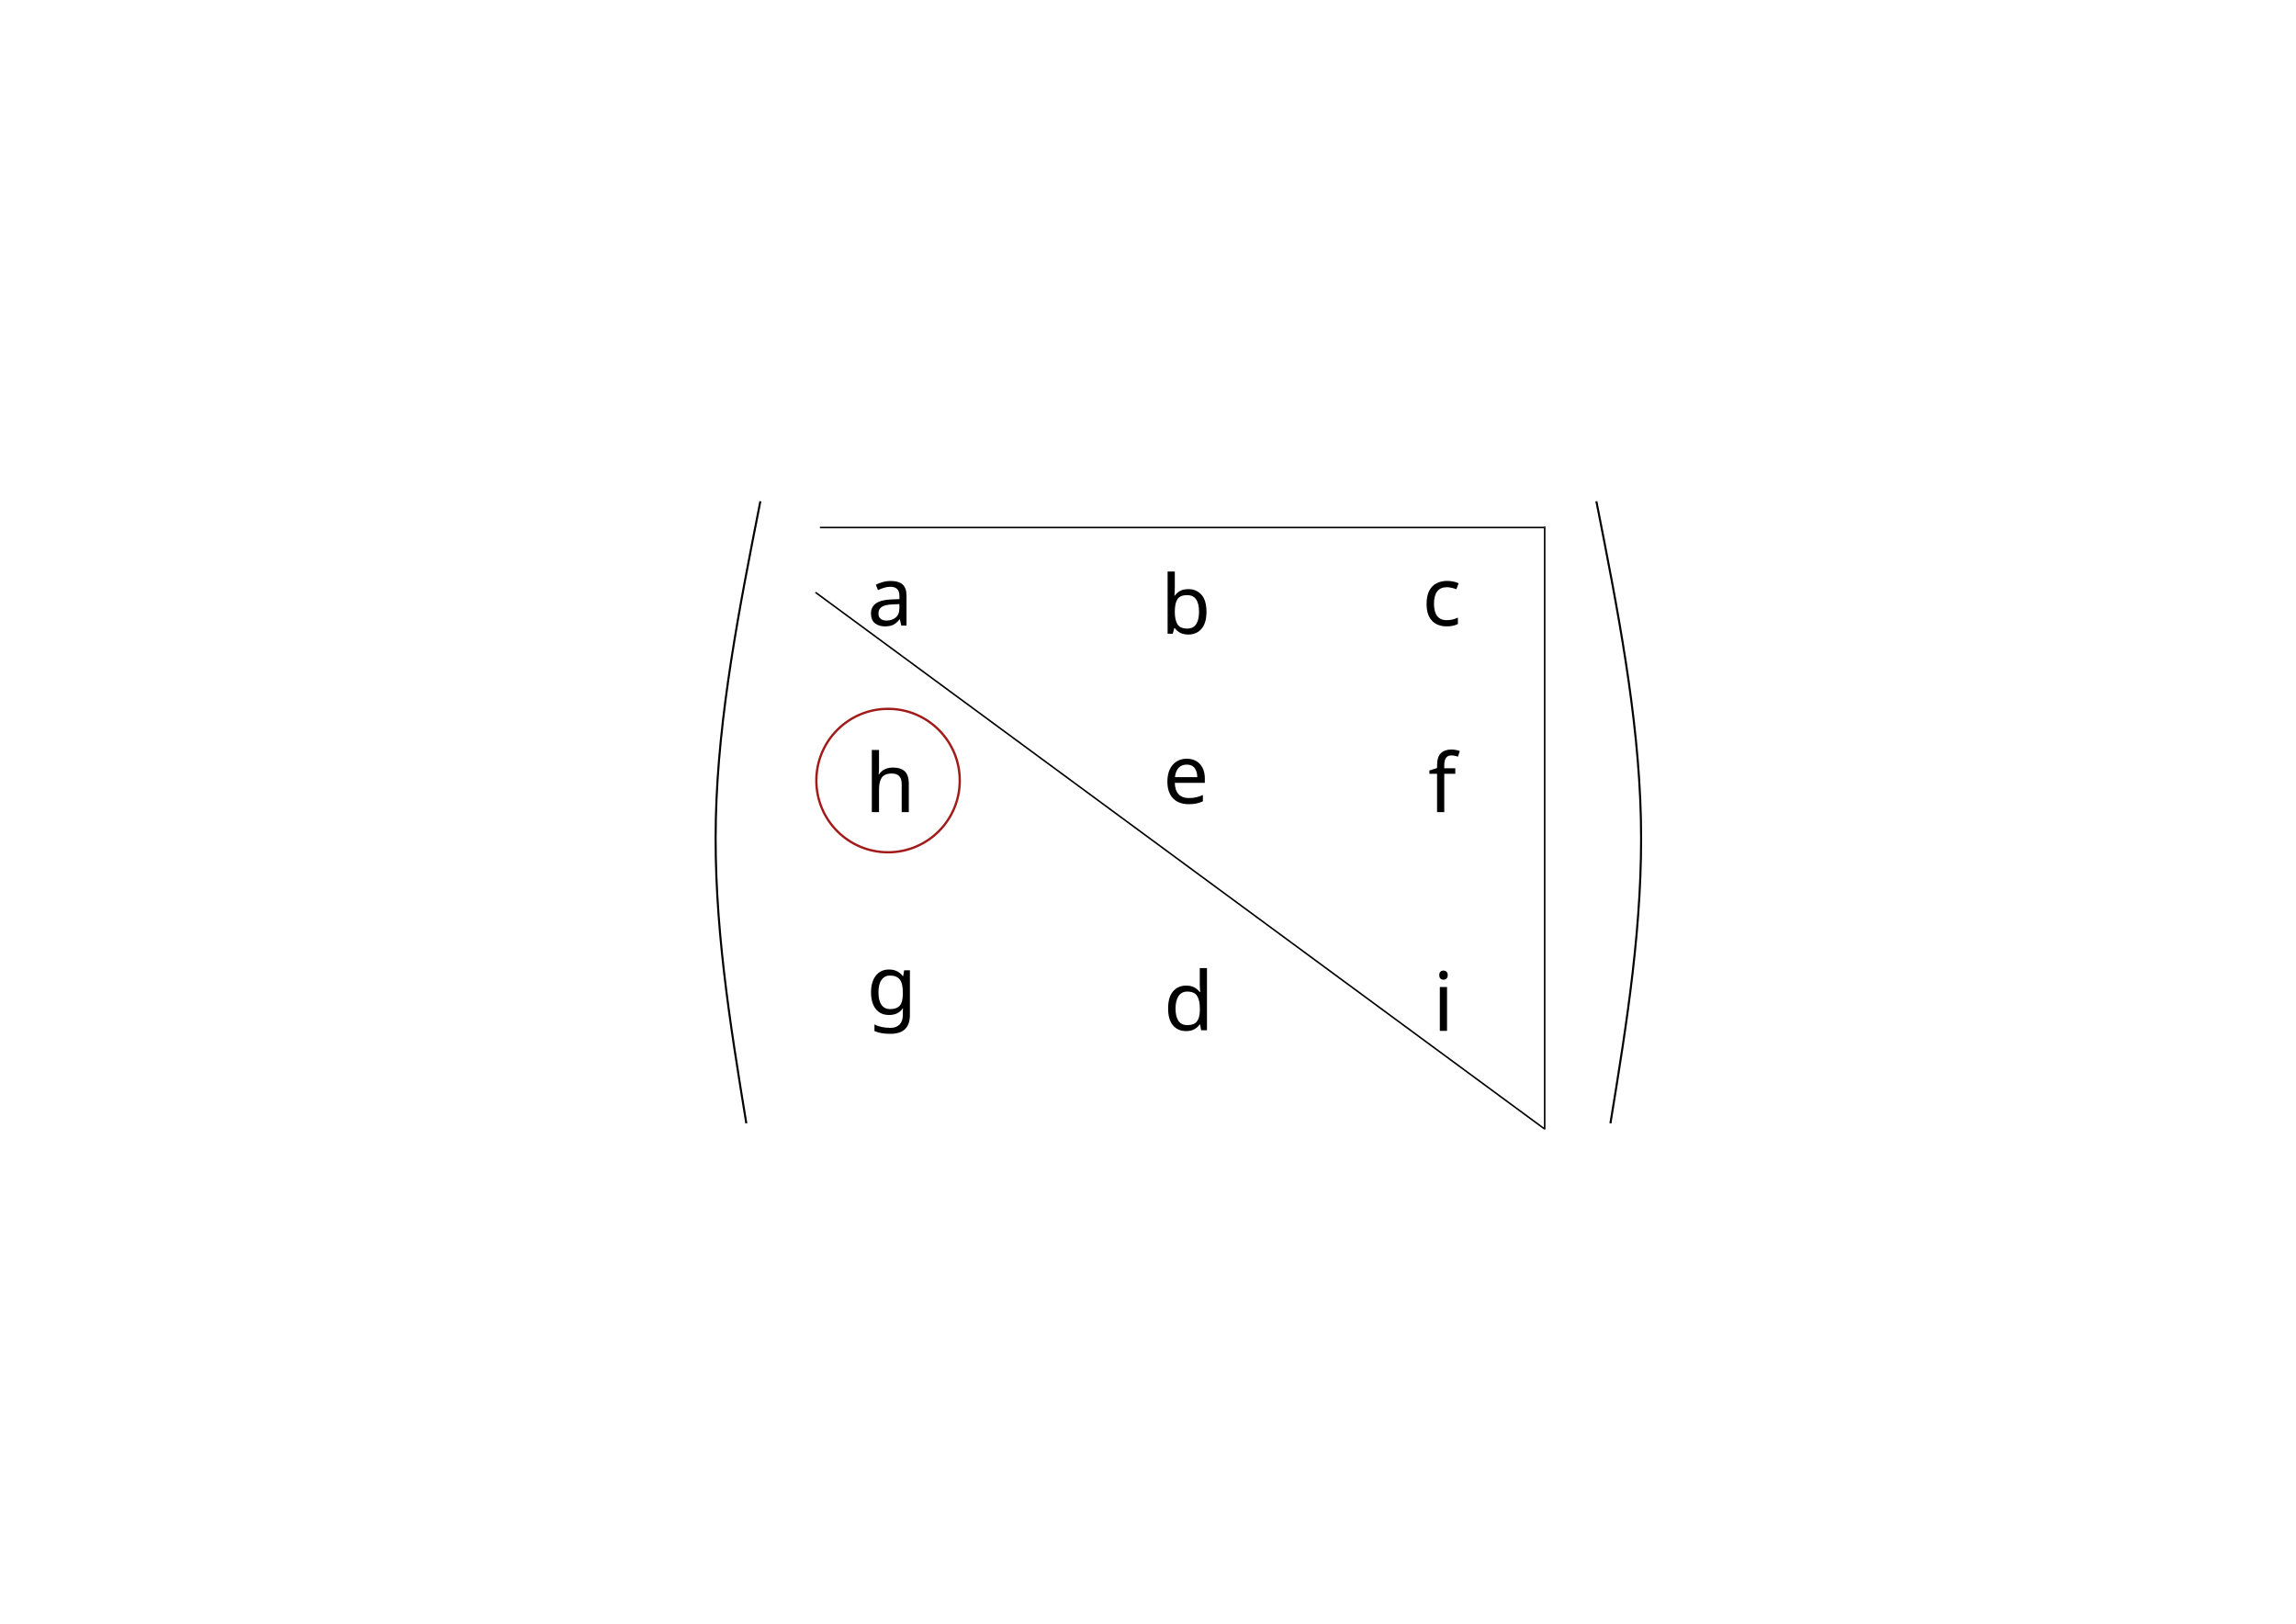
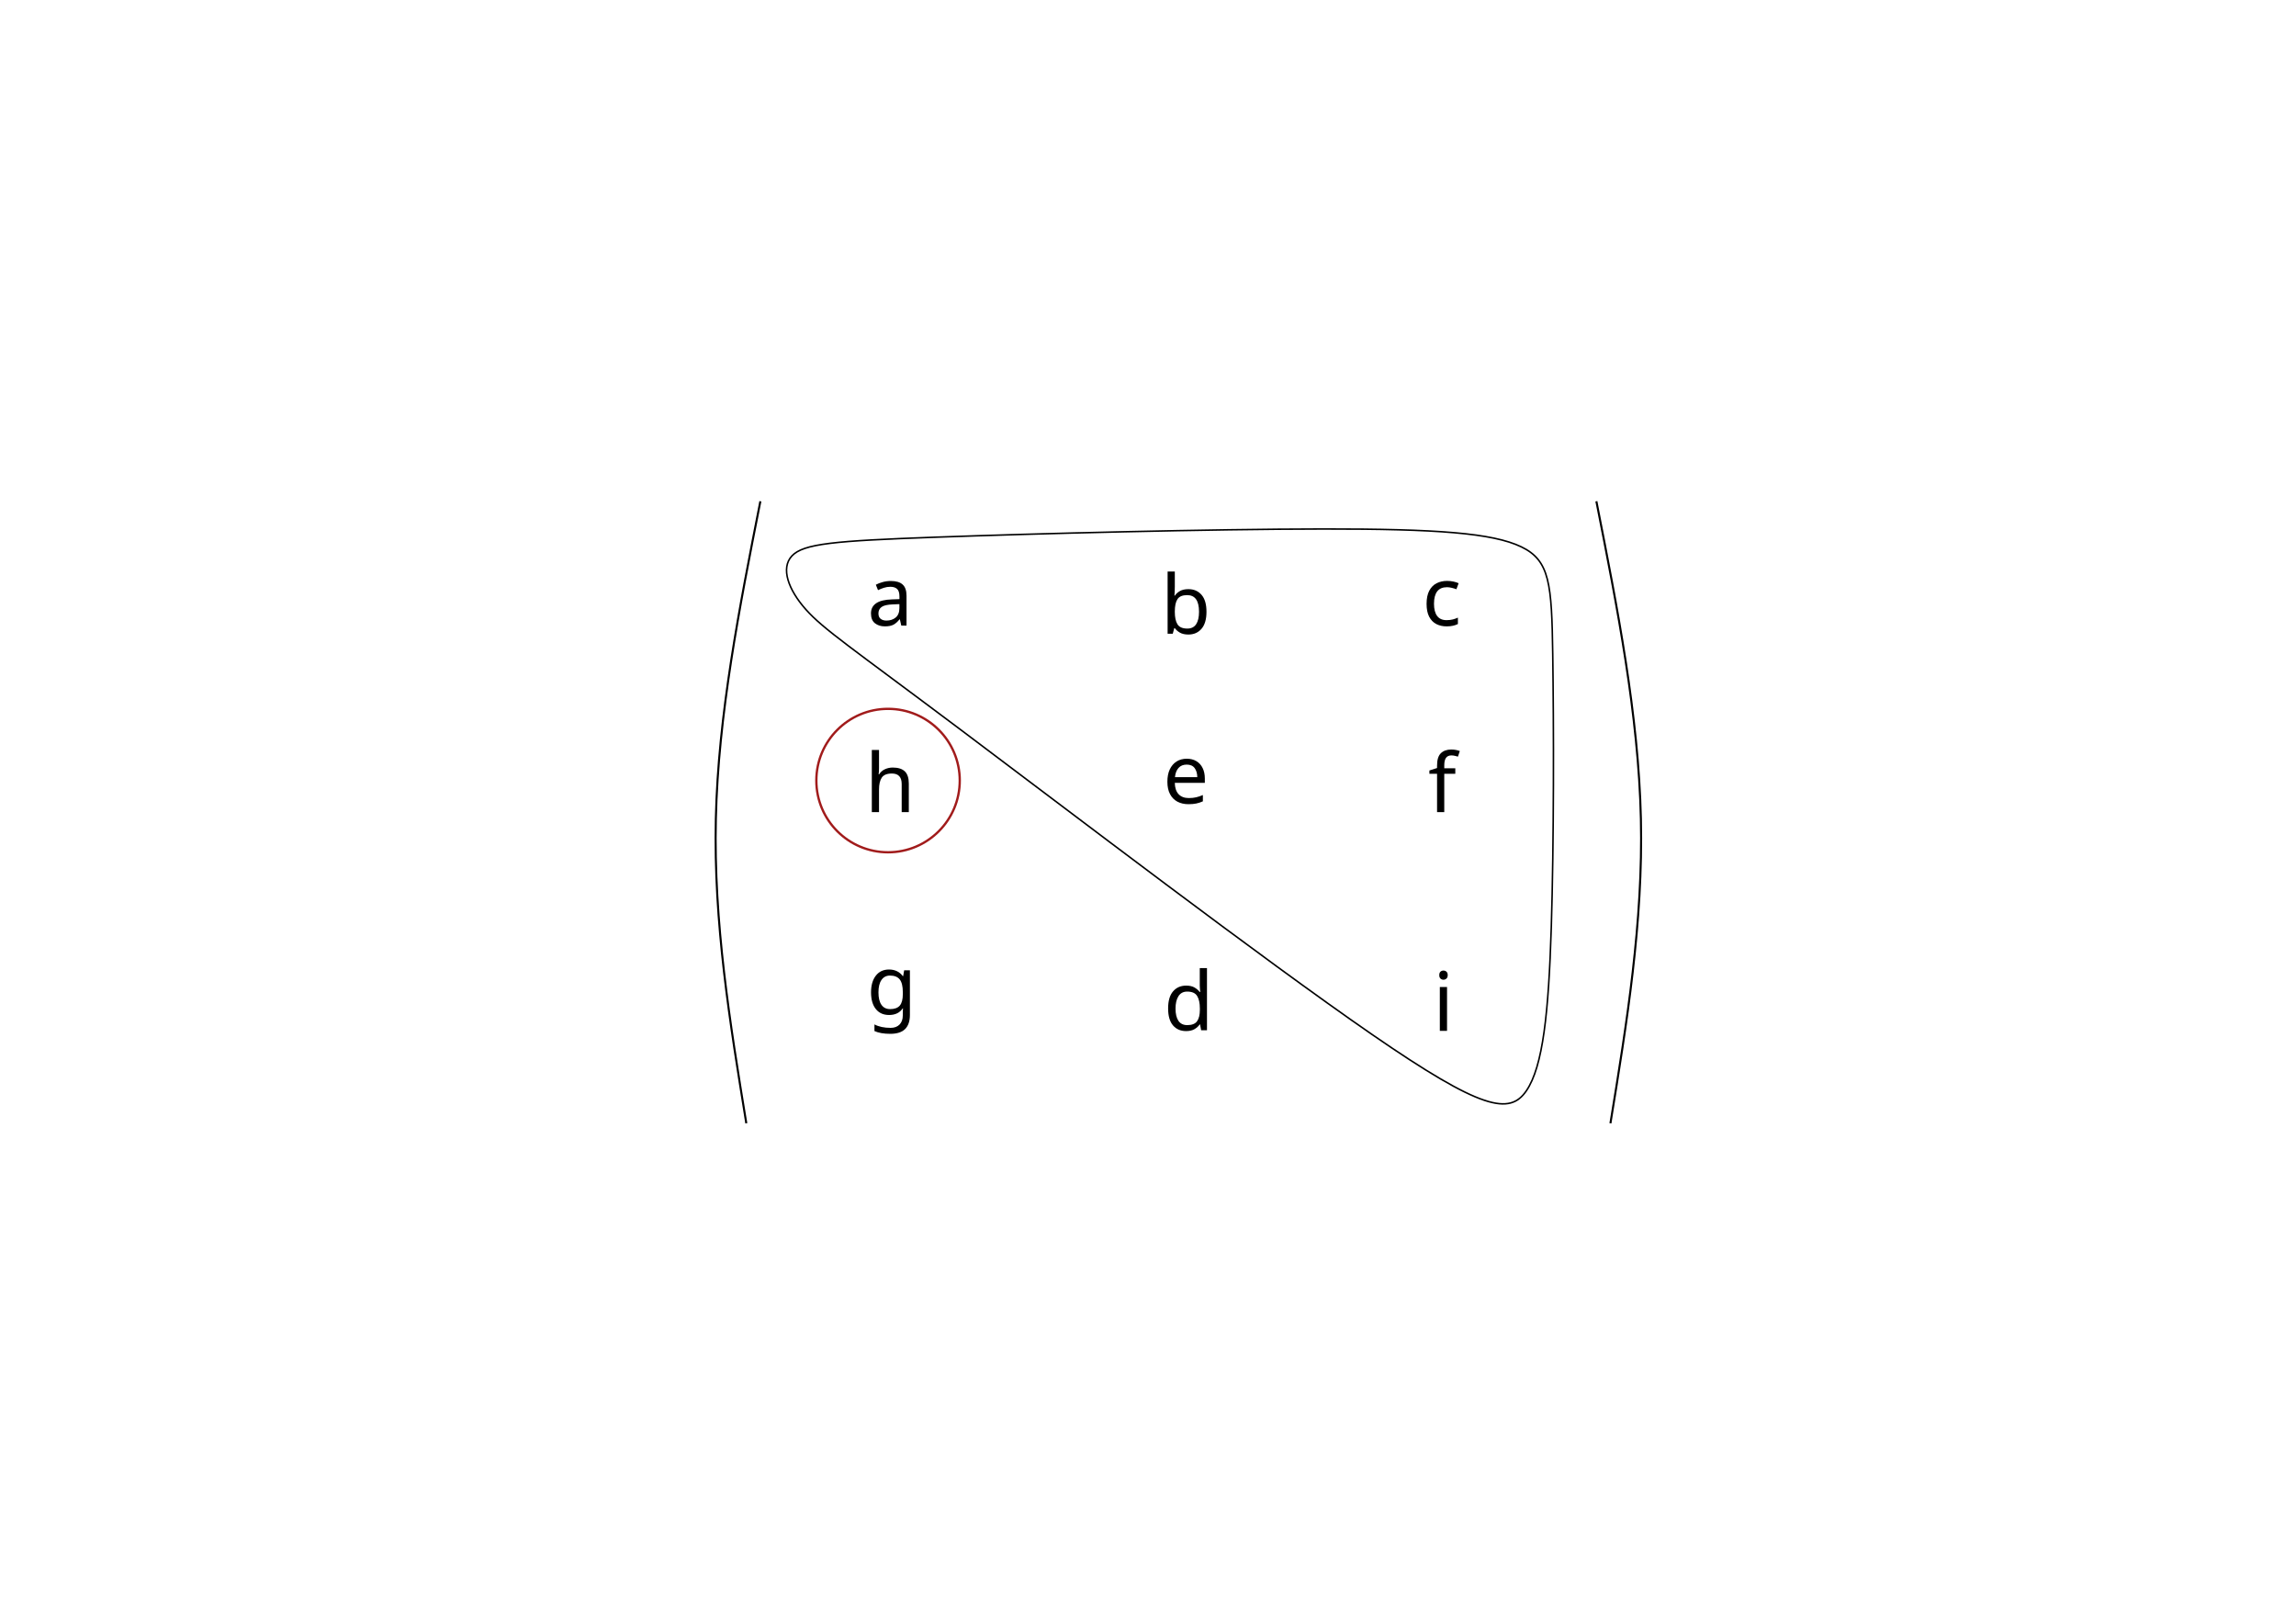
<svg xmlns="http://www.w3.org/2000/svg" version="1.1" id="svg2" xml:space="preserve" width="297mm" height="210mm" viewBox="0 0 1122.52 793.701">
  <defs id="defs6">
    <marker style="overflow:visible;" id="marker277219" refX="0.0" refY="0.0" orient="auto">
      <path transform="scale(0.6) rotate(180) translate(0,0)" d="M 8.719,4.034 L -2.207,0.016 L 8.719,-4.002 C 6.973,-1.63 6.983,1.616 8.719,4.034 z " style="stroke:context-stroke;fill-rule:evenodd;fill:context-stroke;stroke-width:0.625;stroke-linejoin:round;" id="path276985" />
    </marker>
    <marker orient="auto" refY="0" refX="0" id="marker14937" style="overflow:visible">
      <path id="path14935" style="fill:#000000;fill-opacity:1;fill-rule:evenodd;stroke:#000000;stroke-width:0.625;stroke-linejoin:round;stroke-opacity:1" d="M 8.719,4.034 -2.207,0.016 8.719,-4.002 c -1.745,2.372 -1.735,5.617 -6e-7,8.035 z" transform="matrix(-1.1,0,0,-1.1,-1.1,0)" />
    </marker>
    <marker style="overflow:visible" id="marker12565" refX="0" refY="0" orient="auto">
      <path transform="matrix(-1.1,0,0,-1.1,-1.1,0)" d="M 8.719,4.034 -2.207,0.016 8.719,-4.002 c -1.745,2.372 -1.735,5.617 -6e-7,8.035 z" style="fill:#000000;fill-opacity:1;fill-rule:evenodd;stroke:#000000;stroke-width:0.625;stroke-linejoin:round;stroke-opacity:1" id="path12563" />
    </marker>
    <marker style="overflow:visible" id="InfiniteLineStart" refX="0" refY="0" orient="auto">
      <g id="g6732" style="fill:#000000;fill-opacity:1;stroke:#000000;stroke-opacity:1" transform="translate(-13)">
        <circle id="circle6734" r="0.8" cy="0" cx="3" style="fill:#000000;fill-opacity:1;stroke:#000000;stroke-opacity:1" />
        <circle id="circle6736" r="0.8" cy="0" cx="6.5" style="fill:#000000;fill-opacity:1;stroke:#000000;stroke-opacity:1" />
        <circle id="circle6738" r="0.8" cy="0" cx="10" style="fill:#000000;fill-opacity:1;stroke:#000000;stroke-opacity:1" />
      </g>
    </marker>
    <marker style="overflow:visible" id="marker6150" refX="0" refY="0" orient="auto">
      <path transform="matrix(0.8,0,0,0.8,10,0)" style="fill:#000000;fill-opacity:1;fill-rule:evenodd;stroke:#000000;stroke-width:1pt;stroke-opacity:1" d="M 0,0 5,-5 -12.5,0 5,5 Z" id="path6152" />
    </marker>
    <marker orient="auto" refY="0" refX="0" id="marker13517" style="overflow:visible">
      <path id="path13519" d="M 0,0 5,-5 -12.5,0 5,5 Z" style="fill:#000000;fill-opacity:1;fill-rule:evenodd;stroke:#000000;stroke-width:1pt;stroke-opacity:1" transform="matrix(-0.8,0,0,-0.8,-10,0)" />
    </marker>
    <marker orient="auto" refY="0" refX="0" id="marker13237" style="overflow:visible">
      <path id="path13239" d="M 0,0 5,-5 -12.5,0 5,5 Z" style="fill:#000000;fill-opacity:1;fill-rule:evenodd;stroke:#000000;stroke-width:1pt;stroke-opacity:1" transform="matrix(0.8,0,0,0.8,10,0)" />
    </marker>
    <marker style="overflow:visible" id="marker12361" refX="0" refY="0" orient="auto">
      <path transform="matrix(-1.1,0,0,-1.1,-1.1,0)" d="M 8.719,4.034 -2.207,0.016 8.719,-4.002 c -1.745,2.372 -1.735,5.617 -6e-7,8.035 z" style="fill:#000000;fill-opacity:1;fill-rule:evenodd;stroke:#000000;stroke-width:0.625;stroke-linejoin:round;stroke-opacity:1" id="path12363" />
    </marker>
    <marker orient="auto" refY="0" refX="0" id="TriangleInL" style="overflow:visible">
      <path id="path10137" d="M 5.77,0 -2.88,5 V -5 Z" style="fill:#000000;fill-opacity:1;fill-rule:evenodd;stroke:#000000;stroke-width:1pt;stroke-opacity:1" transform="scale(-0.8)" />
    </marker>
    <marker style="overflow:visible" id="marker11141" refX="0" refY="0" orient="auto">
      <path transform="scale(-0.6)" d="M 8.719,4.034 -2.207,0.016 8.719,-4.002 c -1.745,2.372 -1.735,5.617 -6e-7,8.035 z" style="fill:#000000;fill-opacity:1;fill-rule:evenodd;stroke:#000000;stroke-width:0.625;stroke-linejoin:round;stroke-opacity:1" id="path11143" />
    </marker>
    <marker orient="auto" refY="0" refX="0" id="Arrow1Mend" style="overflow:visible">
      <path id="path10013" d="M 0,0 5,-5 -12.5,0 5,5 Z" style="fill:#000000;fill-opacity:1;fill-rule:evenodd;stroke:#000000;stroke-width:1pt;stroke-opacity:1" transform="matrix(-0.4,0,0,-0.4,-4,0)" />
    </marker>
    <marker orient="auto" refY="0" refX="0" id="marker10260" style="overflow:visible">
      <path id="path10025" style="fill:#000000;fill-opacity:1;fill-rule:evenodd;stroke:#000000;stroke-width:0.625;stroke-linejoin:round;stroke-opacity:1" d="M 8.719,4.034 -2.207,0.016 8.719,-4.002 c -1.745,2.372 -1.735,5.617 -6e-7,8.035 z" transform="matrix(-1.1,0,0,-1.1,-1.1,0)" />
    </marker>
    <marker orient="auto" refY="0" refX="0" id="marker5435" style="overflow:visible">
      <path id="path5437" style="fill:#000000;fill-opacity:1;fill-rule:evenodd;stroke:#000000;stroke-width:0.625;stroke-linejoin:round;stroke-opacity:1" d="M 8.719,4.034 -2.207,0.016 8.719,-4.002 c -1.745,2.372 -1.735,5.617 -6e-7,8.035 z" transform="matrix(-1.1,0,0,-1.1,-1.1,0)" />
    </marker>
    <marker orient="auto" refY="0" refX="0" id="Arrow2Mend" style="overflow:visible">
      <path id="path5745" style="fill-rule:evenodd;stroke-width:0.625;stroke-linejoin:round" d="M 8.719,4.034 -2.207,0.016 8.719,-4.002 c -1.745,2.372 -1.735,5.617 -6e-7,8.035 z" transform="scale(-0.6)" />
    </marker>
    <marker orient="auto" refY="0" refX="0" id="marker4598" style="overflow:visible">
      <path id="path4596" style="fill:#000000;fill-opacity:1;fill-rule:evenodd;stroke:#000000;stroke-width:0.625;stroke-linejoin:round;stroke-opacity:1" d="M 8.719,4.034 -2.207,0.016 8.719,-4.002 c -1.745,2.372 -1.735,5.617 -6e-7,8.035 z" transform="matrix(-1.1,0,0,-1.1,-1.1,0)" />
    </marker>
    <marker orient="auto" refY="0" refX="0" id="marker3954" style="overflow:visible">
      <path id="path3952" style="fill:#000000;fill-opacity:1;fill-rule:evenodd;stroke:#000000;stroke-width:0.625;stroke-linejoin:round;stroke-opacity:1" d="M 8.719,4.034 -2.207,0.016 8.719,-4.002 c -1.745,2.372 -1.735,5.617 -6e-7,8.035 z" transform="matrix(-1.1,0,0,-1.1,-1.1,0)" />
    </marker>
    <marker orient="auto" refY="0" refX="0" id="marker3158" style="overflow:visible">
      <path id="path3156" style="fill:#000000;fill-opacity:1;fill-rule:evenodd;stroke:#000000;stroke-width:0.625;stroke-linejoin:round;stroke-opacity:1" d="M 8.719,4.034 -2.207,0.016 8.719,-4.002 c -1.745,2.372 -1.735,5.617 -6e-7,8.035 z" transform="scale(-0.6)" />
    </marker>
    <marker style="overflow:visible" id="marker2433" refX="0" refY="0" orient="auto">
      <path transform="scale(-0.6)" d="M 8.719,4.034 -2.207,0.016 8.719,-4.002 c -1.745,2.372 -1.735,5.617 -6e-7,8.035 z" style="fill:#000000;fill-opacity:1;fill-rule:evenodd;stroke:#000000;stroke-width:0.625;stroke-linejoin:round;stroke-opacity:1" id="path2431" />
    </marker>
    <marker orient="auto" refY="0" refX="0" id="TriangleOutL" style="overflow:visible">
      <path id="path1886" d="M 5.77,0 -2.88,5 V -5 Z" style="fill:#000000;fill-opacity:1;fill-rule:evenodd;stroke:#000000;stroke-width:1pt;stroke-opacity:1" transform="scale(0.8)" />
    </marker>
    <clipPath clipPathUnits="userSpaceOnUse" id="clipPath532">
      <path d="m 3860,3770 h 310 v 310 h -310 z" id="path530" />
    </clipPath>
    <marker orient="auto" refY="0" refX="0" id="marker3158-0" style="overflow:visible">
      <path id="path3156-6" style="fill:#000000;fill-opacity:1;fill-rule:evenodd;stroke:#000000;stroke-width:0.625;stroke-linejoin:round;stroke-opacity:1" d="M 8.719,4.034 -2.207,0.016 8.719,-4.002 c -1.745,2.372 -1.735,5.617 -6e-7,8.035 z" transform="scale(-0.6)" />
    </marker>
    <marker style="overflow:visible" id="marker8216" refX="0" refY="0" orient="auto">
      <path transform="matrix(-1.1,0,0,-1.1,-1.1,0)" d="M 8.719,4.034 -2.207,0.016 8.719,-4.002 c -1.745,2.372 -1.735,5.617 -6e-7,8.035 z" style="fill:#000000;fill-opacity:1;fill-rule:evenodd;stroke:#000000;stroke-width:0.625;stroke-linejoin:round;stroke-opacity:1" id="path8214" />
    </marker>
    <clipPath clipPathUnits="userSpaceOnUse" id="clipPath5851-2-9-3-1-7-2-7">
      <rect style="fill:none;fill-opacity:1;stroke:#000000;stroke-width:0.3;stroke-miterlimit:4;stroke-dasharray:1.2, 0.3;stroke-dashoffset:0;stroke-opacity:1" id="rect5853-8-7-3-5-7-3-9" width="13.875" height="60.938" x="255.375" y="-667.125" />
    </clipPath>
    <clipPath clipPathUnits="userSpaceOnUse" id="clipPath5851-2-9-3-1-5-7-9">
      <rect style="fill:none;fill-opacity:1;stroke:#000000;stroke-width:0.3;stroke-miterlimit:4;stroke-dasharray:1.2, 0.3;stroke-dashoffset:0;stroke-opacity:1" id="rect5853-8-7-3-5-9-9-5" width="13.875" height="60.938" x="255.375" y="-667.125" />
    </clipPath>
    <clipPath clipPathUnits="userSpaceOnUse" id="clipPath5851-2-9-3-1-0-6">
      <rect style="fill:none;fill-opacity:1;stroke:#000000;stroke-width:0.3;stroke-miterlimit:4;stroke-dasharray:1.2, 0.3;stroke-dashoffset:0;stroke-opacity:1" id="rect5853-8-7-3-5-0-6" width="13.875" height="60.938" x="255.375" y="-667.125" />
    </clipPath>
    <clipPath clipPathUnits="userSpaceOnUse" id="clipPath5851-2-9-3-2-6-6">
      <rect style="fill:none;fill-opacity:1;stroke:#000000;stroke-width:0.3;stroke-miterlimit:4;stroke-dasharray:1.2, 0.3;stroke-dashoffset:0;stroke-opacity:1" id="rect5853-8-7-3-6-4-4" width="13.875" height="60.938" x="255.375" y="-667.125" />
    </clipPath>
    <clipPath clipPathUnits="userSpaceOnUse" id="clipPath5851-2-9-3-6-1">
      <rect style="fill:none;fill-opacity:1;stroke:#000000;stroke-width:0.3;stroke-miterlimit:4;stroke-dasharray:1.2, 0.3;stroke-dashoffset:0;stroke-opacity:1" id="rect5853-8-7-3-7-0" width="13.875" height="60.938" x="255.375" y="-667.125" />
    </clipPath>
    <clipPath clipPathUnits="userSpaceOnUse" id="clipPath5851-2-9-1-8-6">
      <rect style="fill:none;fill-opacity:1;stroke:#000000;stroke-width:0.3;stroke-miterlimit:4;stroke-dasharray:1.2, 0.3;stroke-dashoffset:0;stroke-opacity:1" id="rect5853-8-7-5-4-6" width="13.875" height="60.938" x="255.375" y="-667.125" />
    </clipPath>
    <clipPath clipPathUnits="userSpaceOnUse" id="clipPath5851-2-97-9-6">
      <rect style="fill:none;fill-opacity:1;stroke:#000000;stroke-width:0.3;stroke-miterlimit:4;stroke-dasharray:1.2, 0.3;stroke-dashoffset:0;stroke-opacity:1" id="rect5853-8-6-4-4" width="13.875" height="60.938" x="255.375" y="-667.125" />
    </clipPath>
    <clipPath clipPathUnits="userSpaceOnUse" id="clipPath5851-2-9-8-3">
      <rect style="fill:none;fill-opacity:1;stroke:#000000;stroke-width:0.3;stroke-miterlimit:4;stroke-dasharray:1.2, 0.3;stroke-dashoffset:0;stroke-opacity:1" id="rect5853-8-7-7-3" width="13.875" height="60.938" x="255.375" y="-667.125" />
    </clipPath>
    <clipPath clipPathUnits="userSpaceOnUse" id="clipPath5851-2-0-1">
      <rect style="fill:none;fill-opacity:1;stroke:#000000;stroke-width:0.3;stroke-miterlimit:4;stroke-dasharray:1.2, 0.3;stroke-dashoffset:0;stroke-opacity:1" id="rect5853-8-78-9" width="13.875" height="60.938" x="255.375" y="-667.125" />
    </clipPath>
    <clipPath clipPathUnits="userSpaceOnUse" id="clipPath5851-2-9-3-1-7">
      <rect style="fill:none;fill-opacity:1;stroke:#000000;stroke-width:0.3;stroke-miterlimit:4;stroke-dasharray:1.2, 0.3;stroke-dashoffset:0;stroke-opacity:1" id="rect5853-8-7-3-5-7" width="13.875" height="60.938" x="255.375" y="-667.125" />
    </clipPath>
    <clipPath clipPathUnits="userSpaceOnUse" id="clipPath5851-2-9-3-1-5">
      <rect style="fill:none;fill-opacity:1;stroke:#000000;stroke-width:0.3;stroke-miterlimit:4;stroke-dasharray:1.2, 0.3;stroke-dashoffset:0;stroke-opacity:1" id="rect5853-8-7-3-5-9" width="13.875" height="60.938" x="255.375" y="-667.125" />
    </clipPath>
    <clipPath clipPathUnits="userSpaceOnUse" id="clipPath5851-2-9-3-1">
      <rect style="fill:none;fill-opacity:1;stroke:#000000;stroke-width:0.3;stroke-miterlimit:4;stroke-dasharray:1.2, 0.3;stroke-dashoffset:0;stroke-opacity:1" id="rect5853-8-7-3-5" width="13.875" height="60.938" x="255.375" y="-667.125" />
    </clipPath>
    <clipPath clipPathUnits="userSpaceOnUse" id="clipPath5851-2-9-3-2">
      <rect style="fill:none;fill-opacity:1;stroke:#000000;stroke-width:0.3;stroke-miterlimit:4;stroke-dasharray:1.2, 0.3;stroke-dashoffset:0;stroke-opacity:1" id="rect5853-8-7-3-6" width="13.875" height="60.938" x="255.375" y="-667.125" />
    </clipPath>
    <clipPath clipPathUnits="userSpaceOnUse" id="clipPath5851-2-9-3">
      <rect style="fill:none;fill-opacity:1;stroke:#000000;stroke-width:0.3;stroke-miterlimit:4;stroke-dasharray:1.2, 0.3;stroke-dashoffset:0;stroke-opacity:1" id="rect5853-8-7-3" width="13.875" height="60.938" x="255.375" y="-667.125" />
    </clipPath>
    <clipPath clipPathUnits="userSpaceOnUse" id="clipPath5851-2-9-1">
      <rect style="fill:none;fill-opacity:1;stroke:#000000;stroke-width:0.3;stroke-miterlimit:4;stroke-dasharray:1.2, 0.3;stroke-dashoffset:0;stroke-opacity:1" id="rect5853-8-7-5" width="13.875" height="60.938" x="255.375" y="-667.125" />
    </clipPath>
    <clipPath clipPathUnits="userSpaceOnUse" id="clipPath5851-2-97">
      <rect style="fill:none;fill-opacity:1;stroke:#000000;stroke-width:0.3;stroke-miterlimit:4;stroke-dasharray:1.2, 0.3;stroke-dashoffset:0;stroke-opacity:1" id="rect5853-8-6" width="13.875" height="60.938" x="255.375" y="-667.125" />
    </clipPath>
    <clipPath clipPathUnits="userSpaceOnUse" id="clipPath5851-2-9">
      <rect style="fill:none;fill-opacity:1;stroke:#000000;stroke-width:0.3;stroke-miterlimit:4;stroke-dasharray:1.2, 0.3;stroke-dashoffset:0;stroke-opacity:1" id="rect5853-8-7" width="13.875" height="60.938" x="255.375" y="-667.125" />
    </clipPath>
    <clipPath clipPathUnits="userSpaceOnUse" id="clipPath5851-2">
      <rect style="fill:none;fill-opacity:1;stroke:#000000;stroke-width:0.3;stroke-miterlimit:4;stroke-dasharray:1.2, 0.3;stroke-dashoffset:0;stroke-opacity:1" id="rect5853-8" width="13.875" height="60.938" x="255.375" y="-667.125" />
    </clipPath>
    <clipPath clipPathUnits="userSpaceOnUse" id="clipPath5851-8">
      <rect style="fill:none;fill-opacity:1;stroke:#000000;stroke-width:0.3;stroke-miterlimit:4;stroke-dasharray:1.2, 0.3;stroke-dashoffset:0;stroke-opacity:1" id="rect5853-9" width="13.875" height="60.938" x="255.375" y="-667.125" />
    </clipPath>
    <clipPath clipPathUnits="userSpaceOnUse" id="clipPath5851-3">
      <rect style="fill:none;fill-opacity:1;stroke:#000000;stroke-width:0.3;stroke-miterlimit:4;stroke-dasharray:1.2, 0.3;stroke-dashoffset:0;stroke-opacity:1" id="rect5853-7" width="13.875" height="60.938" x="255.375" y="-667.125" />
    </clipPath>
    <clipPath clipPathUnits="userSpaceOnUse" id="clipPath5851-2-9-3-1-7-2-7-3">
      <rect style="fill:none;fill-opacity:1;stroke:#000000;stroke-width:0.3;stroke-miterlimit:4;stroke-dasharray:1.2, 0.3;stroke-dashoffset:0;stroke-opacity:1" id="rect5853-8-7-3-5-7-3-9-1" width="13.875" height="60.938" x="255.375" y="-667.125" />
    </clipPath>
    <clipPath clipPathUnits="userSpaceOnUse" id="clipPath5851-2-9-3-1-5-7-9-6">
      <rect style="fill:none;fill-opacity:1;stroke:#000000;stroke-width:0.3;stroke-miterlimit:4;stroke-dasharray:1.2, 0.3;stroke-dashoffset:0;stroke-opacity:1" id="rect5853-8-7-3-5-9-9-5-5" width="13.875" height="60.938" x="255.375" y="-667.125" />
    </clipPath>
    <clipPath clipPathUnits="userSpaceOnUse" id="clipPath5851-2-9-3-1-0-6-8">
      <rect style="fill:none;fill-opacity:1;stroke:#000000;stroke-width:0.3;stroke-miterlimit:4;stroke-dasharray:1.2, 0.3;stroke-dashoffset:0;stroke-opacity:1" id="rect5853-8-7-3-5-0-6-3" width="13.875" height="60.938" x="255.375" y="-667.125" />
    </clipPath>
    <clipPath clipPathUnits="userSpaceOnUse" id="clipPath5851-2-9-3-2-6-6-9">
      <rect style="fill:none;fill-opacity:1;stroke:#000000;stroke-width:0.3;stroke-miterlimit:4;stroke-dasharray:1.2, 0.3;stroke-dashoffset:0;stroke-opacity:1" id="rect5853-8-7-3-6-4-4-1" width="13.875" height="60.938" x="255.375" y="-667.125" />
    </clipPath>
    <clipPath clipPathUnits="userSpaceOnUse" id="clipPath5851-2-9-3-6-1-4">
      <rect style="fill:none;fill-opacity:1;stroke:#000000;stroke-width:0.3;stroke-miterlimit:4;stroke-dasharray:1.2, 0.3;stroke-dashoffset:0;stroke-opacity:1" id="rect5853-8-7-3-7-0-8" width="13.875" height="60.938" x="255.375" y="-667.125" />
    </clipPath>
    <clipPath clipPathUnits="userSpaceOnUse" id="clipPath5851-2-9-1-8-6-0">
      <rect style="fill:none;fill-opacity:1;stroke:#000000;stroke-width:0.3;stroke-miterlimit:4;stroke-dasharray:1.2, 0.3;stroke-dashoffset:0;stroke-opacity:1" id="rect5853-8-7-5-4-6-7" width="13.875" height="60.938" x="255.375" y="-667.125" />
    </clipPath>
    <clipPath clipPathUnits="userSpaceOnUse" id="clipPath5851-2-97-9-6-5">
      <rect style="fill:none;fill-opacity:1;stroke:#000000;stroke-width:0.3;stroke-miterlimit:4;stroke-dasharray:1.2, 0.3;stroke-dashoffset:0;stroke-opacity:1" id="rect5853-8-6-4-4-1" width="13.875" height="60.938" x="255.375" y="-667.125" />
    </clipPath>
    <clipPath clipPathUnits="userSpaceOnUse" id="clipPath5851-2-9-8-3-1">
      <rect style="fill:none;fill-opacity:1;stroke:#000000;stroke-width:0.3;stroke-miterlimit:4;stroke-dasharray:1.2, 0.3;stroke-dashoffset:0;stroke-opacity:1" id="rect5853-8-7-7-3-8" width="13.875" height="60.938" x="255.375" y="-667.125" />
    </clipPath>
    <clipPath clipPathUnits="userSpaceOnUse" id="clipPath5851-2-0-1-0">
      <rect style="fill:none;fill-opacity:1;stroke:#000000;stroke-width:0.3;stroke-miterlimit:4;stroke-dasharray:1.2, 0.3;stroke-dashoffset:0;stroke-opacity:1" id="rect5853-8-78-9-6" width="13.875" height="60.938" x="255.375" y="-667.125" />
    </clipPath>
    <clipPath clipPathUnits="userSpaceOnUse" id="clipPath5851-2-9-3-1-7-7">
      <rect style="fill:none;fill-opacity:1;stroke:#000000;stroke-width:0.3;stroke-miterlimit:4;stroke-dasharray:1.2, 0.3;stroke-dashoffset:0;stroke-opacity:1" id="rect5853-8-7-3-5-7-4" width="13.875" height="60.938" x="255.375" y="-667.125" />
    </clipPath>
    <clipPath clipPathUnits="userSpaceOnUse" id="clipPath5851-2-9-3-1-5-3">
      <rect style="fill:none;fill-opacity:1;stroke:#000000;stroke-width:0.3;stroke-miterlimit:4;stroke-dasharray:1.2, 0.3;stroke-dashoffset:0;stroke-opacity:1" id="rect5853-8-7-3-5-9-9" width="13.875" height="60.938" x="255.375" y="-667.125" />
    </clipPath>
    <clipPath clipPathUnits="userSpaceOnUse" id="clipPath5851-2-9-3-1-1">
      <rect style="fill:none;fill-opacity:1;stroke:#000000;stroke-width:0.3;stroke-miterlimit:4;stroke-dasharray:1.2, 0.3;stroke-dashoffset:0;stroke-opacity:1" id="rect5853-8-7-3-5-94" width="13.875" height="60.938" x="255.375" y="-667.125" />
    </clipPath>
    <clipPath clipPathUnits="userSpaceOnUse" id="clipPath5851-2-9-3-2-3">
      <rect style="fill:none;fill-opacity:1;stroke:#000000;stroke-width:0.3;stroke-miterlimit:4;stroke-dasharray:1.2, 0.3;stroke-dashoffset:0;stroke-opacity:1" id="rect5853-8-7-3-6-8" width="13.875" height="60.938" x="255.375" y="-667.125" />
    </clipPath>
    <clipPath clipPathUnits="userSpaceOnUse" id="clipPath5851-2-9-3-26">
      <rect style="fill:none;fill-opacity:1;stroke:#000000;stroke-width:0.3;stroke-miterlimit:4;stroke-dasharray:1.2, 0.3;stroke-dashoffset:0;stroke-opacity:1" id="rect5853-8-7-3-9" width="13.875" height="60.938" x="255.375" y="-667.125" />
    </clipPath>
    <clipPath clipPathUnits="userSpaceOnUse" id="clipPath5851-2-9-1-5">
      <rect style="fill:none;fill-opacity:1;stroke:#000000;stroke-width:0.3;stroke-miterlimit:4;stroke-dasharray:1.2, 0.3;stroke-dashoffset:0;stroke-opacity:1" id="rect5853-8-7-5-1" width="13.875" height="60.938" x="255.375" y="-667.125" />
    </clipPath>
    <clipPath clipPathUnits="userSpaceOnUse" id="clipPath5851-2-97-1">
      <rect style="fill:none;fill-opacity:1;stroke:#000000;stroke-width:0.3;stroke-miterlimit:4;stroke-dasharray:1.2, 0.3;stroke-dashoffset:0;stroke-opacity:1" id="rect5853-8-6-3" width="13.875" height="60.938" x="255.375" y="-667.125" />
    </clipPath>
    <clipPath clipPathUnits="userSpaceOnUse" id="clipPath5851-2-9-37">
      <rect style="fill:none;fill-opacity:1;stroke:#000000;stroke-width:0.3;stroke-miterlimit:4;stroke-dasharray:1.2, 0.3;stroke-dashoffset:0;stroke-opacity:1" id="rect5853-8-7-7" width="13.875" height="60.938" x="255.375" y="-667.125" />
    </clipPath>
    <clipPath clipPathUnits="userSpaceOnUse" id="clipPath5851-2-0">
      <rect style="fill:none;fill-opacity:1;stroke:#000000;stroke-width:0.3;stroke-miterlimit:4;stroke-dasharray:1.2, 0.3;stroke-dashoffset:0;stroke-opacity:1" id="rect5853-8-3" width="13.875" height="60.938" x="255.375" y="-667.125" />
    </clipPath>
    <clipPath clipPathUnits="userSpaceOnUse" id="clipPath5851-8-2">
      <rect style="fill:none;fill-opacity:1;stroke:#000000;stroke-width:0.3;stroke-miterlimit:4;stroke-dasharray:1.2, 0.3;stroke-dashoffset:0;stroke-opacity:1" id="rect5853-9-8" width="13.875" height="60.938" x="255.375" y="-667.125" />
    </clipPath>
    <clipPath clipPathUnits="userSpaceOnUse" id="clipPath5851-3-6">
      <rect style="fill:none;fill-opacity:1;stroke:#000000;stroke-width:0.3;stroke-miterlimit:4;stroke-dasharray:1.2, 0.3;stroke-dashoffset:0;stroke-opacity:1" id="rect5853-7-2" width="13.875" height="60.938" x="255.375" y="-667.125" />
    </clipPath>
    <marker style="overflow:visible" id="marker8293-2" refX="0" refY="0" orient="auto">
      <path transform="matrix(-1.1,0,0,-1.1,-1.1,0)" d="M 8.719,4.034 -2.207,0.016 8.719,-4.002 c -1.745,2.372 -1.735,5.617 -6e-7,8.035 z" style="fill:#000000;fill-opacity:1;fill-rule:evenodd;stroke:#000000;stroke-width:0.625;stroke-linejoin:round;stroke-opacity:1" id="path8291-9" />
    </marker>
    <marker orient="auto" refY="0" refX="0" id="marker5435-9" style="overflow:visible">
      <path id="path5437-9" style="fill:#000000;fill-opacity:1;fill-rule:evenodd;stroke:#000000;stroke-width:0.625;stroke-linejoin:round;stroke-opacity:1" d="M 8.719,4.034 -2.207,0.016 8.719,-4.002 c -1.745,2.372 -1.735,5.617 -6e-7,8.035 z" transform="matrix(-1.1,0,0,-1.1,-1.1,0)" />
    </marker>
    <marker orient="auto" refY="0" refX="0" id="marker5435-9-7" style="overflow:visible">
      <path id="path5437-9-4" style="fill:#000000;fill-opacity:1;fill-rule:evenodd;stroke:#000000;stroke-width:0.625;stroke-linejoin:round;stroke-opacity:1" d="M 8.719,4.034 -2.207,0.016 8.719,-4.002 c -1.745,2.372 -1.735,5.617 -6e-7,8.035 z" transform="matrix(-1.1,0,0,-1.1,-1.1,0)" />
    </marker>
    <marker style="overflow:visible" id="InfiniteLineStart-9" refX="0" refY="0" orient="auto">
      <g id="g6732-7" style="fill:#000000;fill-opacity:1;stroke:#000000;stroke-opacity:1" transform="translate(-13)">
        <circle id="circle6734-6" r="0.8" cy="0" cx="3" style="fill:#000000;fill-opacity:1;stroke:#000000;stroke-opacity:1" />
        <circle id="circle6736-0" r="0.8" cy="0" cx="6.5" style="fill:#000000;fill-opacity:1;stroke:#000000;stroke-opacity:1" />
        <circle id="circle6738-8" r="0.8" cy="0" cx="10" style="fill:#000000;fill-opacity:1;stroke:#000000;stroke-opacity:1" />
      </g>
    </marker>
    <marker orient="auto" refY="0" refX="0" id="marker5435-0" style="overflow:visible">
      <path id="path5437-2" style="fill:#000000;fill-opacity:1;fill-rule:evenodd;stroke:#000000;stroke-width:0.625;stroke-linejoin:round;stroke-opacity:1" d="M 8.719,4.034 -2.207,0.016 8.719,-4.002 c -1.745,2.372 -1.735,5.617 -6e-7,8.035 z" transform="matrix(-1.1,0,0,-1.1,-1.1,0)" />
    </marker>
    <marker style="overflow:visible" id="InfiniteLineStart-9-2" refX="0" refY="0" orient="auto">
      <g id="g6732-7-0" style="fill:#000000;fill-opacity:1;stroke:#000000;stroke-opacity:1" transform="translate(-13)">
        <circle id="circle6734-6-9" r="0.8" cy="0" cx="3" style="fill:#000000;fill-opacity:1;stroke:#000000;stroke-opacity:1" />
        <circle id="circle6736-0-8" r="0.8" cy="0" cx="6.5" style="fill:#000000;fill-opacity:1;stroke:#000000;stroke-opacity:1" />
        <circle id="circle6738-8-4" r="0.8" cy="0" cx="10" style="fill:#000000;fill-opacity:1;stroke:#000000;stroke-opacity:1" />
      </g>
    </marker>
    <marker orient="auto" refY="0" refX="0" id="marker5435-0-3" style="overflow:visible">
      <path id="path5437-2-1" style="fill:#000000;fill-opacity:1;fill-rule:evenodd;stroke:#000000;stroke-width:0.625;stroke-linejoin:round;stroke-opacity:1" d="M 8.719,4.034 -2.207,0.016 8.719,-4.002 c -1.745,2.372 -1.735,5.617 -6e-7,8.035 z" transform="matrix(-1.1,0,0,-1.1,-1.1,0)" />
    </marker>
    <marker orient="auto" refY="0" refX="0" id="marker7042-5" style="overflow:visible">
      <path id="path7044-8" style="fill:#000000;fill-opacity:1;fill-rule:evenodd;stroke:#000000;stroke-width:0.625;stroke-linejoin:round;stroke-opacity:1" d="M 8.719,4.034 -2.207,0.016 8.719,-4.002 c -1.745,2.372 -1.735,5.617 -6e-7,8.035 z" transform="matrix(-1.1,0,0,-1.1,-1.1,0)" />
    </marker>
    <marker orient="auto" refY="0" refX="0" id="marker13237-5" style="overflow:visible">
      <path id="path13239-1" d="M 0,0 5,-5 -12.5,0 5,5 Z" style="fill:#000000;fill-opacity:1;fill-rule:evenodd;stroke:#000000;stroke-width:1pt;stroke-opacity:1" transform="matrix(0.8,0,0,0.8,10,0)" />
    </marker>
    <marker orient="auto" refY="0" refX="0" id="marker13517-2" style="overflow:visible">
      <path id="path13519-2" d="M 0,0 5,-5 -12.5,0 5,5 Z" style="fill:#000000;fill-opacity:1;fill-rule:evenodd;stroke:#000000;stroke-width:1pt;stroke-opacity:1" transform="matrix(-0.8,0,0,-0.8,-10,0)" />
    </marker>
    <marker orient="auto" refY="0" refX="0" id="marker5198" style="overflow:visible">
      <path id="path5196" style="fill:#000000;fill-opacity:1;fill-rule:evenodd;stroke:#000000;stroke-width:0.625;stroke-linejoin:round;stroke-opacity:1" d="M 8.719,4.034 -2.207,0.016 8.719,-4.002 c -1.745,2.372 -1.735,5.617 -6e-7,8.035 z" transform="matrix(-1.1,0,0,-1.1,-1.1,0)" />
    </marker>
    <marker style="overflow:visible" id="marker13082-6" refX="0" refY="0" orient="auto">
      <path transform="matrix(-1.1,0,0,-1.1,-1.1,0)" d="M 8.719,4.034 -2.207,0.016 8.719,-4.002 c -1.745,2.372 -1.735,5.617 -6e-7,8.035 z" style="fill:#000000;fill-opacity:1;fill-rule:evenodd;stroke:#000000;stroke-width:0.625;stroke-linejoin:round;stroke-opacity:1" id="path13080-8" />
    </marker>
    <marker orient="auto" refY="0" refX="0" id="marker4598-41" style="overflow:visible">
      <path id="path4596-7" style="fill:#000000;fill-opacity:1;fill-rule:evenodd;stroke:#000000;stroke-width:0.625;stroke-linejoin:round;stroke-opacity:1" d="M 8.719,4.034 -2.207,0.016 8.719,-4.002 c -1.745,2.372 -1.735,5.617 -6e-7,8.035 z" transform="matrix(-1.1,0,0,-1.1,-1.1,0)" />
    </marker>
    <marker orient="auto" refY="0" refX="0" id="marker4598-4" style="overflow:visible">
      <path id="path4596-0" style="fill:#000000;fill-opacity:1;fill-rule:evenodd;stroke:#000000;stroke-width:0.625;stroke-linejoin:round;stroke-opacity:1" d="M 8.719,4.034 -2.207,0.016 8.719,-4.002 c -1.745,2.372 -1.735,5.617 -6e-7,8.035 z" transform="matrix(-1.1,0,0,-1.1,-1.1,0)" />
    </marker>
    <marker orient="auto" refY="0" refX="0" id="marker4598-8" style="overflow:visible">
      <path id="path4596-6" style="fill:#000000;fill-opacity:1;fill-rule:evenodd;stroke:#000000;stroke-width:0.625;stroke-linejoin:round;stroke-opacity:1" d="M 8.719,4.034 -2.207,0.016 8.719,-4.002 c -1.745,2.372 -1.735,5.617 -6e-7,8.035 z" transform="matrix(-1.1,0,0,-1.1,-1.1,0)" />
    </marker>
    <marker orient="auto" refY="0" refX="0" id="marker3954-7" style="overflow:visible">
      <path id="path3952-3" style="fill:#000000;fill-opacity:1;fill-rule:evenodd;stroke:#000000;stroke-width:0.625;stroke-linejoin:round;stroke-opacity:1" d="M 8.719,4.034 -2.207,0.016 8.719,-4.002 c -1.745,2.372 -1.735,5.617 -6e-7,8.035 z" transform="matrix(-1.1,0,0,-1.1,-1.1,0)" />
    </marker>
    <clipPath clipPathUnits="userSpaceOnUse" id="clipPath6533">
      <path d="m 6050,970 h 220 v 230 h -220 z" id="path6531" />
    </clipPath>
    <clipPath clipPathUnits="userSpaceOnUse" id="clipPath12215">
      <path d="M 114.77,788.398 1459.34,814.02 1474.18,35.859 129.609,10.199 Z" id="path12213" />
    </clipPath>
    <clipPath clipPathUnits="userSpaceOnUse" id="clipPath12221">
      <path d="M 110,10 H 1480 V 820 H 110 Z" id="path12219" />
    </clipPath>
    <clipPath clipPathUnits="userSpaceOnUse" id="clipPath12415">
      <path d="M 1710,0 H 3210 V 990 H 1710 Z" id="path12413" />
    </clipPath>
    <clipPath clipPathUnits="userSpaceOnUse" id="clipPath12421">
      <path d="M 1901.6,980.551 3206.99,657.301 3019.92,-98.199 1714.53,225.039 Z" id="path12419" />
    </clipPath>
    <clipPath clipPathUnits="userSpaceOnUse" id="clipPath12427">
      <path d="M 1710,0 H 3210 V 990 H 1710 Z" id="path12425" />
    </clipPath>
    <clipPath clipPathUnits="userSpaceOnUse" id="clipPath12215-5">
      <path d="M 114.77,788.398 1459.34,814.02 1474.18,35.859 129.609,10.199 Z" id="path12213-7" />
    </clipPath>
    <clipPath clipPathUnits="userSpaceOnUse" id="clipPath12221-1">
      <path d="M 110,10 H 1480 V 820 H 110 Z" id="path12219-6" />
    </clipPath>
    <clipPath clipPathUnits="userSpaceOnUse" id="clipPath12415-9">
      <path d="M 1710,0 H 3210 V 990 H 1710 Z" id="path12413-8" />
    </clipPath>
    <clipPath clipPathUnits="userSpaceOnUse" id="clipPath12421-1">
      <path d="M 1901.6,980.551 3206.99,657.301 3019.92,-98.199 1714.53,225.039 Z" id="path12419-3" />
    </clipPath>
    <clipPath clipPathUnits="userSpaceOnUse" id="clipPath12427-3">
      <path d="M 1710,0 H 3210 V 990 H 1710 Z" id="path12425-3" />
    </clipPath>
    <marker orient="auto" refY="0" refX="0" id="marker14937-1" style="overflow:visible">
      <path id="path14935-1" style="fill:#000000;fill-opacity:1;fill-rule:evenodd;stroke:#000000;stroke-width:0.625;stroke-linejoin:round;stroke-opacity:1" d="M 8.719,4.034 -2.207,0.016 8.719,-4.002 c -1.745,2.372 -1.735,5.617 -6e-7,8.035 z" transform="matrix(-1.1,0,0,-1.1,-1.1,0)" />
    </marker>
    <marker orient="auto" refY="0" refX="0" id="marker14937-8" style="overflow:visible">
      <path id="path14935-16" style="fill:#000000;fill-opacity:1;fill-rule:evenodd;stroke:#000000;stroke-width:0.625;stroke-linejoin:round;stroke-opacity:1" d="M 8.719,4.034 -2.207,0.016 8.719,-4.002 c -1.745,2.372 -1.735,5.617 -6e-7,8.035 z" transform="matrix(-1.1,0,0,-1.1,-1.1,0)" />
    </marker>
    <marker orient="auto" refY="0" refX="0" id="marker14937-3" style="overflow:visible">
      <path id="path14935-3" style="fill:#000000;fill-opacity:1;fill-rule:evenodd;stroke:#000000;stroke-width:0.625;stroke-linejoin:round;stroke-opacity:1" d="M 8.719,4.034 -2.207,0.016 8.719,-4.002 c -1.745,2.372 -1.735,5.617 -6e-7,8.035 z" transform="matrix(-1.1,0,0,-1.1,-1.1,0)" />
    </marker>
    <marker orient="auto" refY="0" refX="0" id="marker14937-8-6" style="overflow:visible">
      <path id="path14935-16-1" style="fill:#000000;fill-opacity:1;fill-rule:evenodd;stroke:#000000;stroke-width:0.625;stroke-linejoin:round;stroke-opacity:1" d="M 8.719,4.034 -2.207,0.016 8.719,-4.002 c -1.745,2.372 -1.735,5.617 -6e-7,8.035 z" transform="matrix(-1.1,0,0,-1.1,-1.1,0)" />
    </marker>
    <clipPath clipPathUnits="userSpaceOnUse" id="clipPath6533-4">
      <path d="m 6050,970 h 220 v 230 h -220 z" id="path6531-0" />
    </clipPath>
    <marker orient="auto" refY="0" refX="0" id="marker14937-0" style="overflow:visible">
      <path id="path14935-10" style="fill:#000000;fill-opacity:1;fill-rule:evenodd;stroke:#000000;stroke-width:0.625;stroke-linejoin:round;stroke-opacity:1" d="M 8.719,4.034 -2.207,0.016 8.719,-4.002 c -1.745,2.372 -1.735,5.617 -6e-7,8.035 z" transform="matrix(-1.1,0,0,-1.1,-1.1,0)" />
    </marker>
    <marker orient="auto" refY="0" refX="0" id="marker14937-1-2" style="overflow:visible">
      <path id="path14935-1-5" style="fill:#000000;fill-opacity:1;fill-rule:evenodd;stroke:#000000;stroke-width:0.625;stroke-linejoin:round;stroke-opacity:1" d="M 8.719,4.034 -2.207,0.016 8.719,-4.002 c -1.745,2.372 -1.735,5.617 -6e-7,8.035 z" transform="matrix(-1.1,0,0,-1.1,-1.1,0)" />
    </marker>
    <marker style="overflow:visible" id="marker11141-1" refX="0" refY="0" orient="auto">
      <path transform="scale(-0.6)" d="M 8.719,4.034 -2.207,0.016 8.719,-4.002 c -1.745,2.372 -1.735,5.617 -6e-7,8.035 z" style="fill:#000000;fill-opacity:1;fill-rule:evenodd;stroke:#000000;stroke-width:0.625;stroke-linejoin:round;stroke-opacity:1" id="path11143-9" />
    </marker>
    <marker style="overflow:visible" id="marker277219-7" refX="0" refY="0" orient="auto">
      <path transform="scale(-0.6)" d="M 8.719,4.034 -2.207,0.016 8.719,-4.002 c -1.745,2.372 -1.735,5.617 -6e-7,8.035 z" style="fill:context-stroke;fill-rule:evenodd;stroke:context-stroke;stroke-width:0.625;stroke-linejoin:round" id="path276985-1" />
    </marker>
    <marker orient="auto" refY="0" refX="0" id="marker14937-12" style="overflow:visible">
      <path id="path14935-8" style="fill:#000000;fill-opacity:1;fill-rule:evenodd;stroke:#000000;stroke-width:0.625;stroke-linejoin:round;stroke-opacity:1" d="M 8.719,4.034 -2.207,0.016 8.719,-4.002 c -1.745,2.372 -1.735,5.617 -6e-7,8.035 z" transform="matrix(-1.1,0,0,-1.1,-1.1,0)" />
    </marker>
    <marker orient="auto" refY="0" refX="0" id="marker14937-9" style="overflow:visible">
      <path id="path14935-2" style="fill:#000000;fill-opacity:1;fill-rule:evenodd;stroke:#000000;stroke-width:0.625;stroke-linejoin:round;stroke-opacity:1" d="M 8.719,4.034 -2.207,0.016 8.719,-4.002 c -1.745,2.372 -1.735,5.617 -6e-7,8.035 z" transform="matrix(-1.1,0,0,-1.1,-1.1,0)" />
    </marker>
    <marker orient="auto" refY="0" refX="0" id="marker14937-12-8" style="overflow:visible">
      <path id="path14935-8-8" style="fill:#000000;fill-opacity:1;fill-rule:evenodd;stroke:#000000;stroke-width:0.625;stroke-linejoin:round;stroke-opacity:1" d="M 8.719,4.034 -2.207,0.016 8.719,-4.002 c -1.745,2.372 -1.735,5.617 -6e-7,8.035 z" transform="matrix(-1.1,0,0,-1.1,-1.1,0)" />
    </marker>
    <marker orient="auto" refY="0" refX="0" id="marker14937-2" style="overflow:visible">
      <path id="path14935-9" style="fill:#000000;fill-opacity:1;fill-rule:evenodd;stroke:#000000;stroke-width:0.625;stroke-linejoin:round;stroke-opacity:1" d="M 8.719,4.034 -2.207,0.016 8.719,-4.002 c -1.745,2.372 -1.735,5.617 -6e-7,8.035 z" transform="matrix(-1.1,0,0,-1.1,-1.1,0)" />
    </marker>
    <marker orient="auto" refY="0" refX="0" id="marker14937-12-1" style="overflow:visible">
      <path id="path14935-8-2" style="fill:#000000;fill-opacity:1;fill-rule:evenodd;stroke:#000000;stroke-width:0.625;stroke-linejoin:round;stroke-opacity:1" d="M 8.719,4.034 -2.207,0.016 8.719,-4.002 c -1.745,2.372 -1.735,5.617 -6e-7,8.035 z" transform="matrix(-1.1,0,0,-1.1,-1.1,0)" />
    </marker>
    <marker orient="auto" refY="0" refX="0" id="marker14937-9-7" style="overflow:visible">
      <path id="path14935-2-0" style="fill:#000000;fill-opacity:1;fill-rule:evenodd;stroke:#000000;stroke-width:0.625;stroke-linejoin:round;stroke-opacity:1" d="M 8.719,4.034 -2.207,0.016 8.719,-4.002 c -1.745,2.372 -1.735,5.617 -6e-7,8.035 z" transform="matrix(-1.1,0,0,-1.1,-1.1,0)" />
    </marker>
    <marker orient="auto" refY="0" refX="0" id="marker14937-12-8-9" style="overflow:visible">
      <path id="path14935-8-8-3" style="fill:#000000;fill-opacity:1;fill-rule:evenodd;stroke:#000000;stroke-width:0.625;stroke-linejoin:round;stroke-opacity:1" d="M 8.719,4.034 -2.207,0.016 8.719,-4.002 c -1.745,2.372 -1.735,5.617 -6e-7,8.035 z" transform="matrix(-1.1,0,0,-1.1,-1.1,0)" />
    </marker>
  </defs>
  <g id="g10" transform="matrix(1.333333,0,0,-1.333333,0,793.7008)">
    <text y="-255.529" x="552.507" transform="scale(0.947975,-1.05488)" style="font-variant:normal;font-weight:normal;font-size:15.649px;line-height:0%;font-family:Verdana;-inkscape-font-specification:Verdana;writing-mode:lr-tb;fill:#000000;fill-opacity:1;fill-rule:nonzero;stroke:none;stroke-width:2.303" id="text506-2-9-2-93-3-1">
      <tspan style="stroke-width:2.303" x="552.507" y="-255.529" id="tspan504-0-6-8-6-2-1" />
    </text>
    <g id="g12203" transform="translate(134.7938,81.28711)" />
    <text xml:space="preserve" style="font-style:normal;font-weight:normal;font-size:30px;line-height:1.25;font-family:sans-serif;fill:#000000;fill-opacity:1;stroke:none;stroke-width:0.75" x="425.589" y="-362.94" id="text10375" transform="scale(1,-1)">
      <tspan id="tspan10373" style="stroke-width:0.75" x="425.589" y="-362.94">b</tspan>
    </text>
    <text xml:space="preserve" style="font-style:normal;font-weight:normal;font-size:30px;line-height:1.25;font-family:sans-serif;fill:#000000;fill-opacity:1;stroke:none;stroke-width:0.75" x="521.438" y="-365.935" id="text10429" transform="scale(1,-1)">
      <tspan id="tspan10427" style="stroke-width:0.75" x="521.438" y="-365.935">c</tspan>
    </text>
    <text xml:space="preserve" style="font-style:normal;font-weight:normal;font-size:30px;line-height:1.25;font-family:sans-serif;fill:#000000;fill-opacity:1;stroke:none;stroke-width:0.75" x="426.666" y="-217.557" id="text10433" transform="scale(1,-1)">
      <tspan id="tspan10431" style="stroke-width:0.75" x="426.666" y="-217.557">d</tspan>
    </text>
    <text xml:space="preserve" style="font-style:normal;font-weight:normal;font-size:30px;line-height:1.25;font-family:sans-serif;fill:#000000;fill-opacity:1;stroke:none;stroke-width:0.75" x="426.395" y="-300.744" id="text10437" transform="scale(1,-1)">
      <tspan id="tspan10435" style="stroke-width:0.75" x="426.395" y="-300.744">e</tspan>
    </text>
    <text xml:space="preserve" style="font-style:normal;font-weight:normal;font-size:30px;line-height:1.25;font-family:sans-serif;fill:#000000;fill-opacity:1;stroke:none;stroke-width:0.75" x="523.672" y="-297.536" id="text10441" transform="scale(1,-1)">
      <tspan id="tspan10439" style="stroke-width:0.75" x="523.672" y="-297.536">f</tspan>
    </text>
    <text xml:space="preserve" style="font-style:normal;font-weight:normal;font-size:30px;line-height:1.25;font-family:sans-serif;fill:#000000;fill-opacity:1;stroke:none;stroke-width:0.75" x="317.735" y="-223.46" id="text10445" transform="scale(1,-1)">
      <tspan id="tspan10443" style="stroke-width:0.75" x="317.735" y="-223.46">g</tspan>
    </text>
    <text xml:space="preserve" style="font-style:normal;font-weight:normal;font-size:30px;line-height:1.25;font-family:sans-serif;fill:#000000;fill-opacity:1;stroke:none;stroke-width:0.75" x="317.127" y="-297.536" id="text10449" transform="scale(1,-1)">
      <tspan id="tspan10447" style="stroke-width:0.75" x="317.127" y="-297.536">h</tspan>
    </text>
    <text xml:space="preserve" style="font-style:normal;font-weight:normal;font-size:30px;line-height:1.25;font-family:sans-serif;fill:#000000;fill-opacity:1;stroke:none;stroke-width:0.75" x="525.408" y="-217.345" id="text10453" transform="scale(1,-1)">
      <tspan id="tspan10451" style="stroke-width:0.75" x="525.408" y="-217.345">i</tspan>
    </text>
    <path style="fill:none;stroke:#000000;stroke-width:0.75px;stroke-linecap:butt;stroke-linejoin:miter;stroke-opacity:1" d="m 278.809,411.501 c -7.732,-39.18 -15.463,-78.36 -16.322,-116.368 -0.859,-38.007 5.155,-74.84 11.168,-111.673" id="path11749" />
    <path style="fill:none;stroke:#000000;stroke-width:0.75px;stroke-linecap:butt;stroke-linejoin:miter;stroke-opacity:1" d="m 585.354,411.501 c 7.732,-39.18 15.463,-78.36 16.322,-116.368 0.859,-38.007 -5.155,-74.84 -11.168,-111.673" id="path11749-6" />
    <text xml:space="preserve" style="font-style:normal;font-weight:normal;font-size:30px;line-height:1.25;font-family:sans-serif;fill:#000000;fill-opacity:1;stroke:none;stroke-width:0.75" x="317.991" y="-365.935" id="text14481" transform="scale(1,-1)">
      <tspan id="tspan14479" style="stroke-width:0.75" x="317.991" y="-365.935">a</tspan>
    </text>
    <circle style="fill:none;stroke:#a11b1b;stroke-width:0.85;stroke-linejoin:round;stroke-miterlimit:10;stroke-dasharray:none" id="path15145" cx="325.628" cy="-309.109" r="26.293" transform="scale(1,-1)" />
-     <path style="fill:none;stroke:#000000;stroke-width:0.567;stroke-linecap:butt;stroke-linejoin:miter;stroke-dasharray:none;stroke-opacity:1" d="m 300.647,401.874 c 0,0 265.445,0 265.445,0" id="path15147" />
-     <path style="fill:none;stroke:#000000;stroke-width:0.567;stroke-linecap:butt;stroke-linejoin:miter;stroke-dasharray:none;stroke-opacity:1" d="m 566.397,402.255 c 0,0 0,-221.053 0,-221.053" id="path15147-5" />
-     <path style="fill:none;stroke:#000000;stroke-width:0.567;stroke-linecap:butt;stroke-linejoin:miter;stroke-dasharray:none;stroke-opacity:1" d="M 299.025,378.096 C 388.094,312.555 477.162,247.015 566.229,181.474" id="path15490" />
+     <path style="fill:none;stroke:#000000;stroke-width:0.567;stroke-linecap:butt;stroke-linejoin:miter;stroke-opacity:1;stroke-dasharray:none" d="m 343.02,398.332 c 37.215,1.339 100.395,2.967 142.158,3.01 41.762,0.043 62.106,-1.499 72.615,-6.531 10.509,-5.032 11.184,-13.553 11.561,-39.338 0.377,-25.785 0.455,-68.831 -0.531,-100.178 -0.986,-31.347 -3.037,-50.994 -9.146,-59.926 -6.109,-8.932 -16.278,-7.15 -56.573,20.645 -40.296,27.795 -110.715,81.601 -150.931,111.792 -40.216,30.191 -50.228,36.765 -56.671,44.011 -6.444,7.245 -9.318,15.161 -5.131,19.644 4.187,4.483 15.436,5.533 52.65,6.872 z" id="path1890" />
  </g>
</svg>
